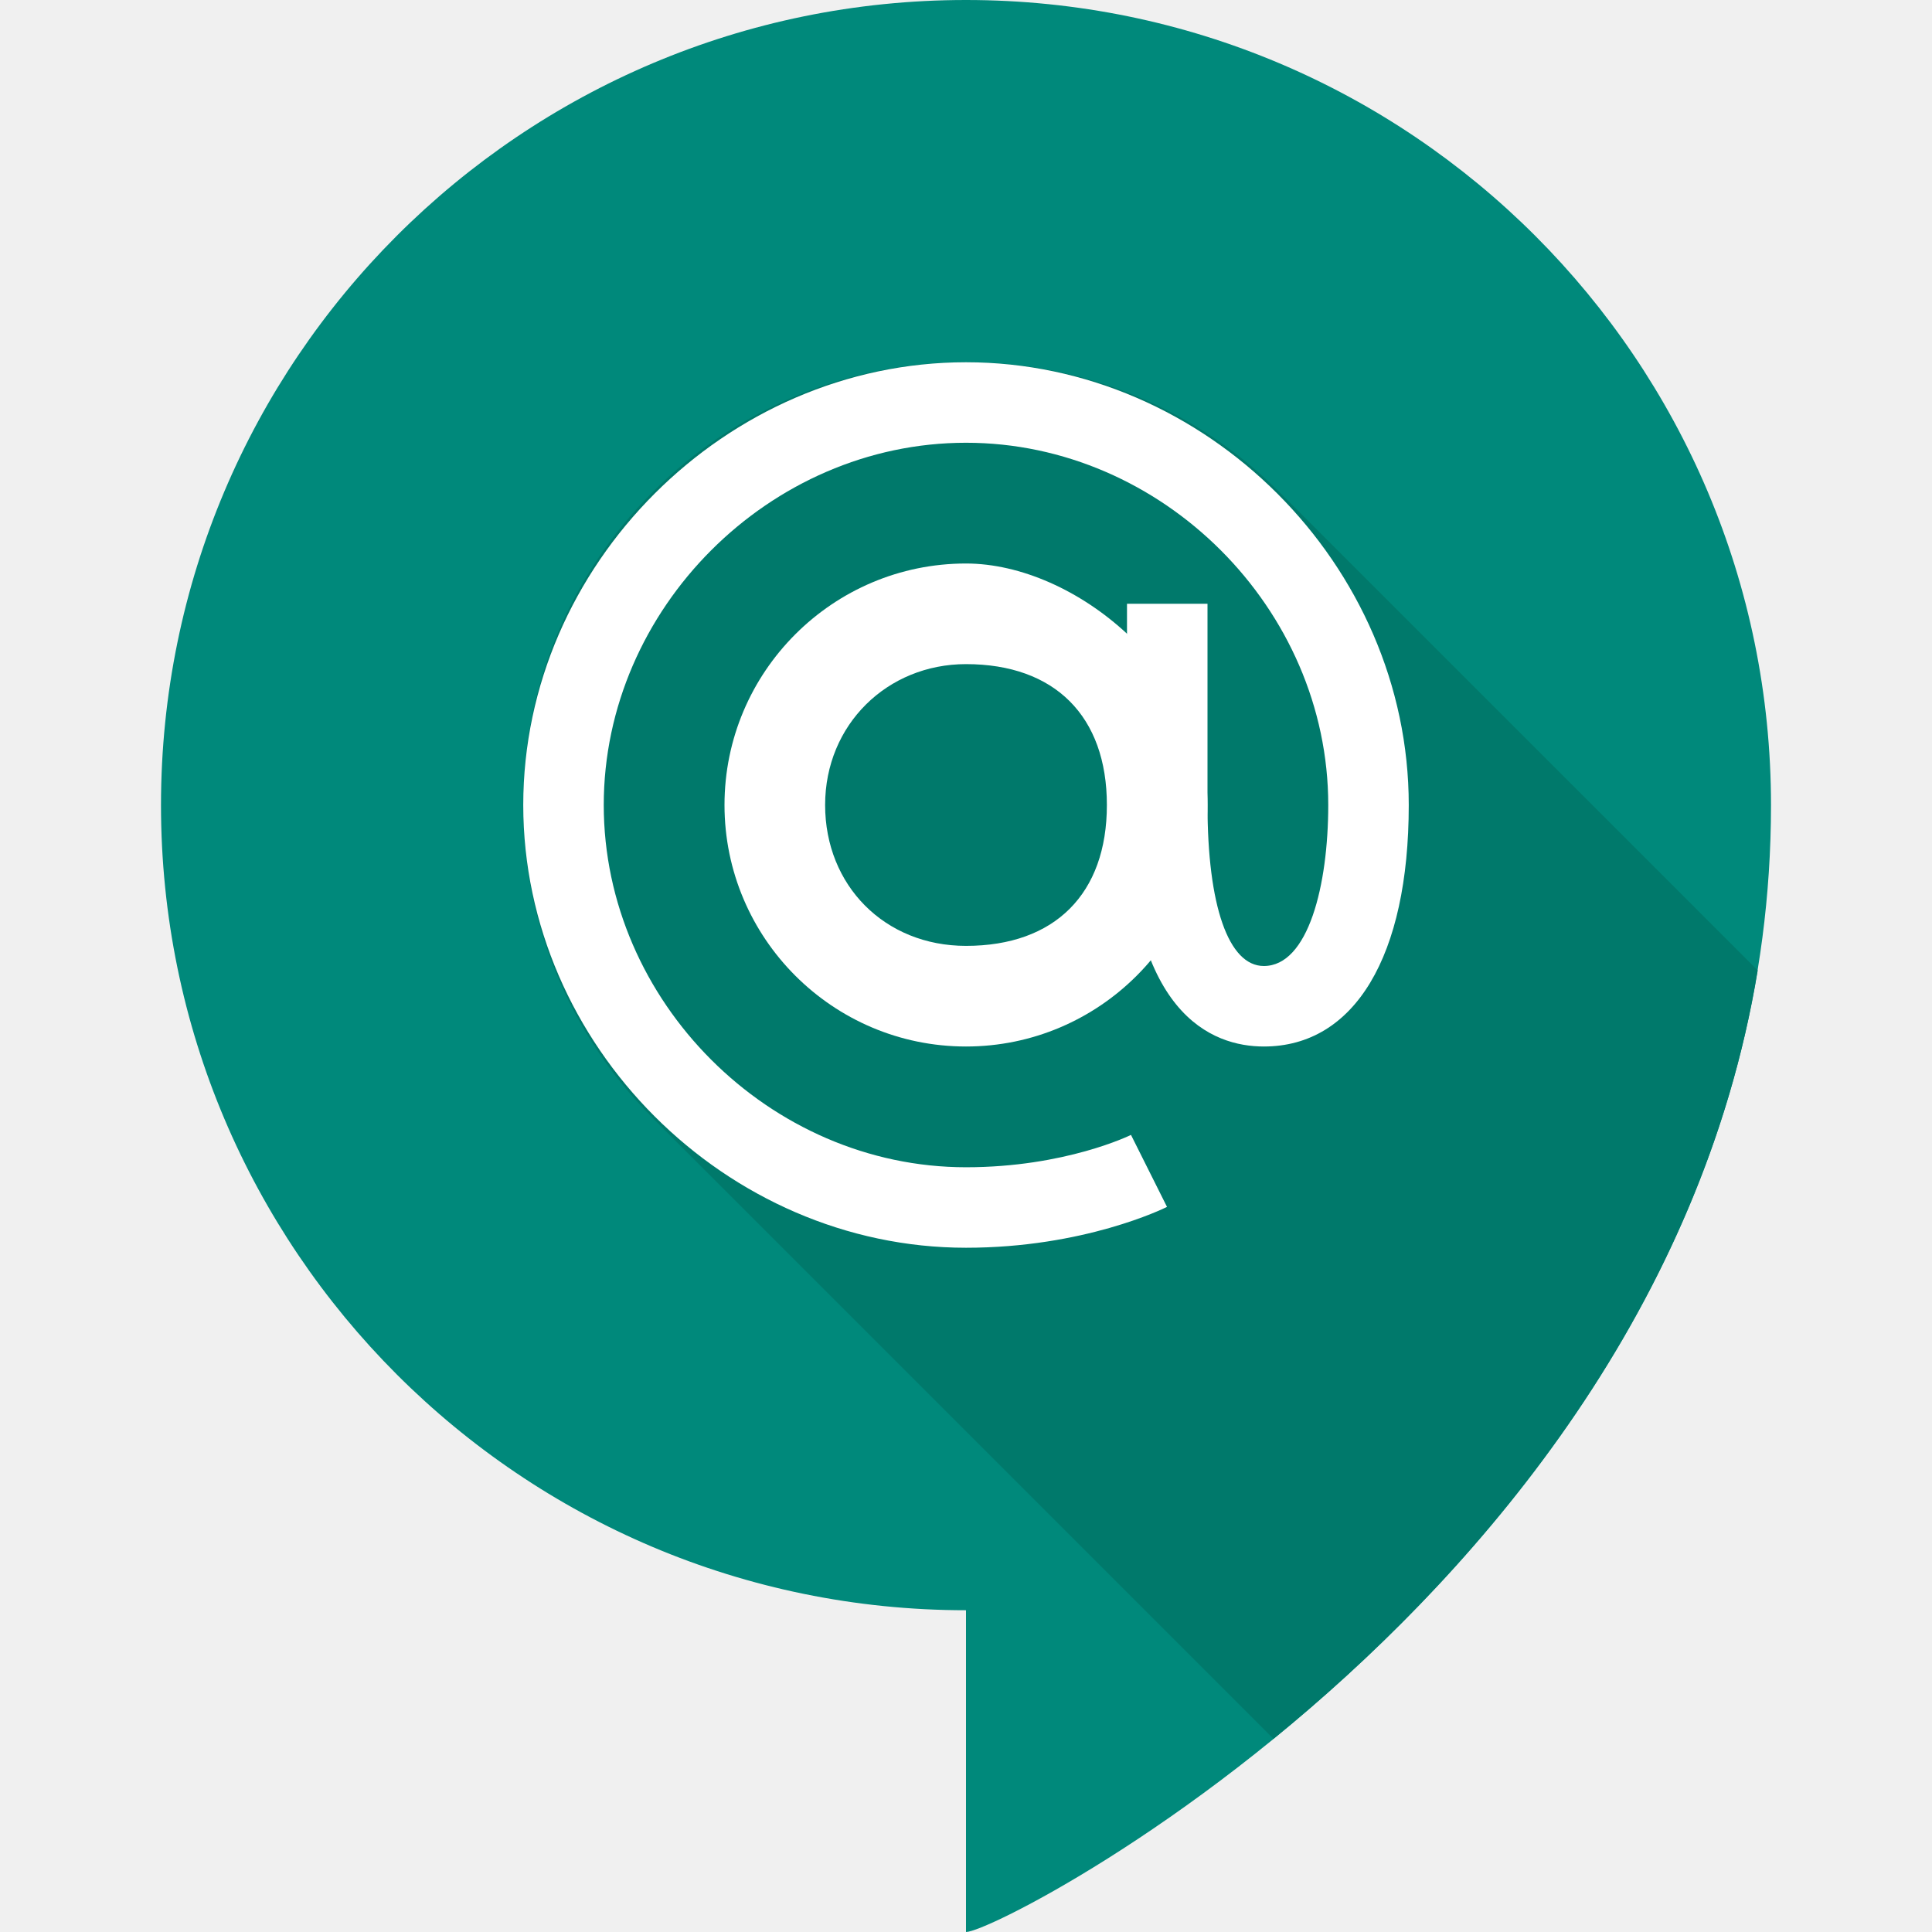
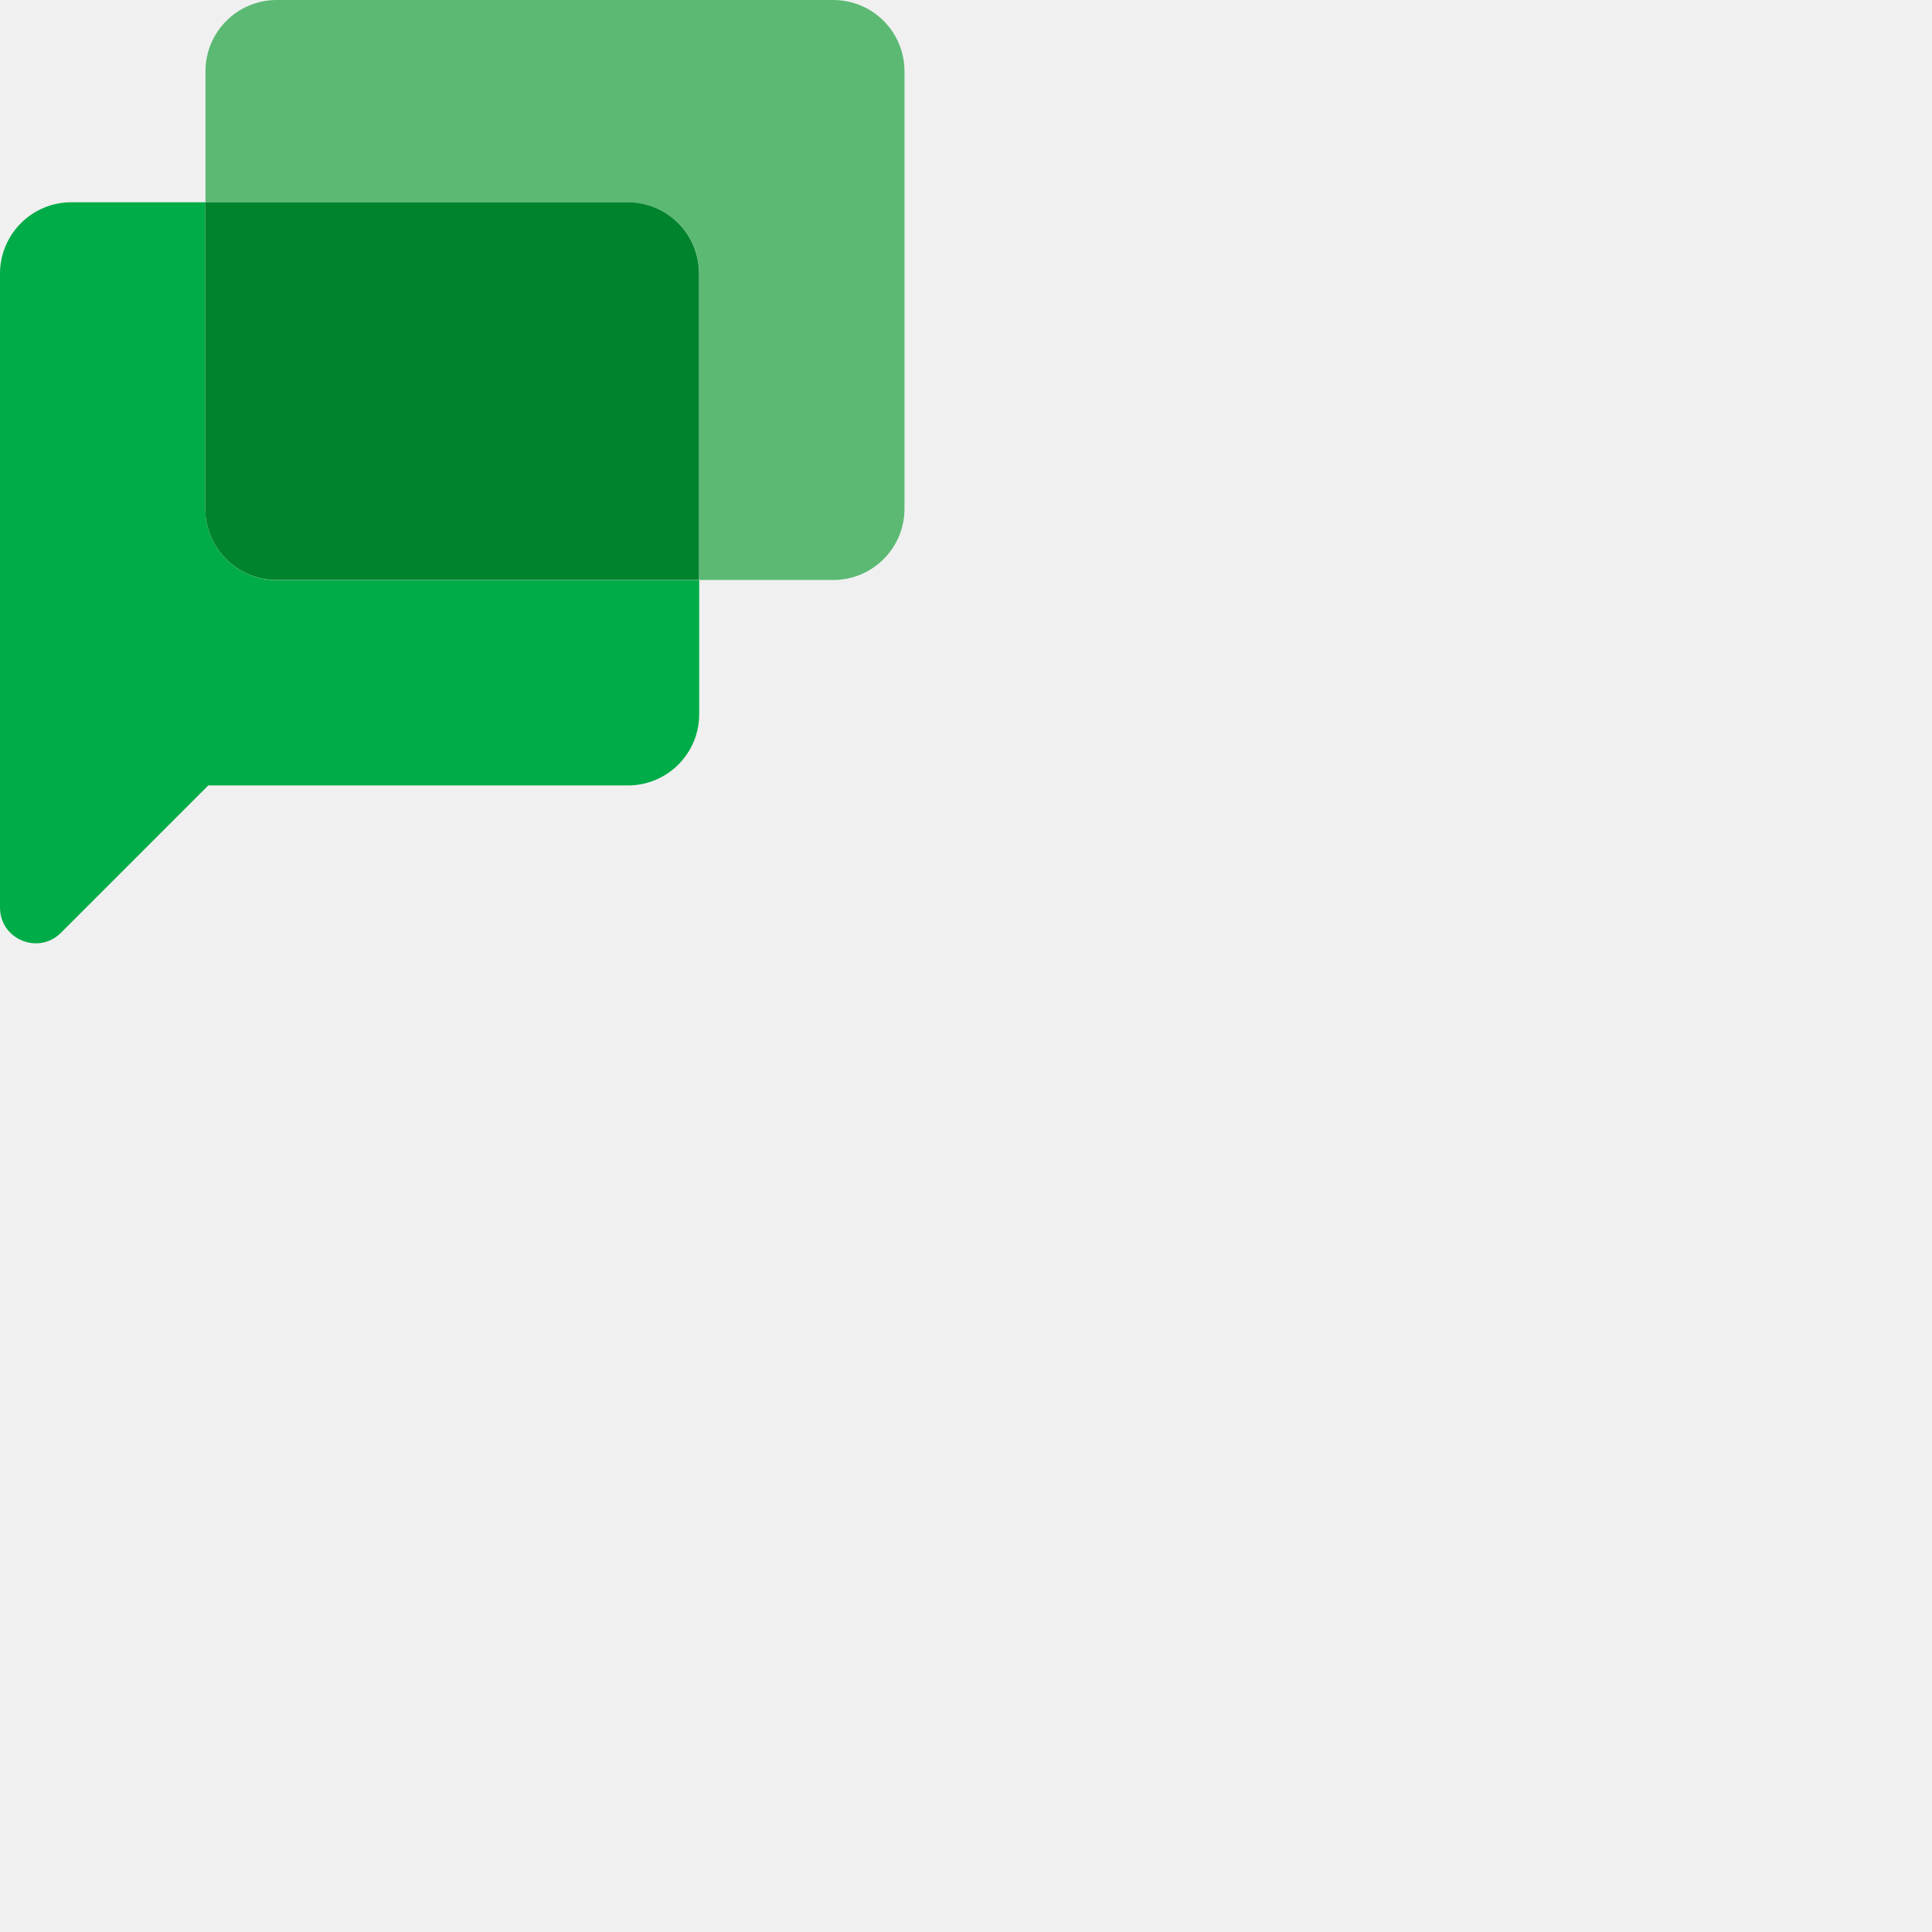
- <svg xmlns="http://www.w3.org/2000/svg" height="1024" width="1024">
-   <path d="M512 0C276.352 0 85.332 191.04 85.332 426.73c0 235.692 191.02 426.73 426.668 426.73V1024c20.309 0 426.668-211.2 426.668-597.27C938.668 191.04 747.648 0 512 0zm0 0" fill="#00897b" />
-   <path d="M931.625 514.348c-30.504 184.53-152.105 321.918-256.637 407.254L346.028 592.64c-91.735-91.735-91.735-240.215 0-331.95 91.734-91.73 240.21-91.73 331.945 0zm0 0" fill="#00796b" />
-   <g fill="#fff">
-     <path d="M512 554.668c-70.594 0-128-57.41-128-128 0-70.594 57.406-128 128-128 57.77 0 128 57.406 128 128 0 70.59-57.406 128-128 128zM512 352c-41.664 0-74.668 32-74.668 74.668 0 42.664 31.555 74.664 74.668 74.664 47.063 0 74.668-27.605 74.668-74.664C586.668 379.605 559.062 352 512 352zm0 0" />
-     <path d="M512 661.332c-127.21 0-234.668-107.477-234.668-234.664C277.332 299.477 384.789 192 512 192s234.668 107.477 234.668 234.668c0 80.148-28.715 128-76.8 128-27.095 0-72.536-16.621-72.536-128V320H640v106.668C640 480.105 651.156 512 669.867 512 693.441 512 704 469.14 704 426.668c0-104.066-87.914-192-192-192s-192 87.934-192 192c0 104.062 87.914 192 192 192 52.543 0 87.105-16.961 87.445-17.152l19.094 38.164c-1.793.894-44.031 21.652-106.539 21.652zm0 0" />
+ <svg xmlns="http://www.w3.org/2000/svg" version="1.1" id="Livello_1" x="0px" y="0px" viewBox="0 0 1024 1024" enable-background="new 0 0 1024 1024" xml:space="preserve">
+   <g>
+     <path fill="#00AC47" d="M108.8,269.7V107.2h-71C16.9,107.2,0,124.2,0,145.1V481c0,16.9,20.4,25.3,32.3,13.4l78.1-78.1h222.4   c20.9,0,37.8-16.9,37.8-37.8v-71H146.7C125.8,307.5,108.8,290.6,108.8,269.7z" />
+     <path fill="#5BB974" d="M441.6,0H146.7c-20.9,0-37.8,16.9-37.8,37.8v69.4h223.9c20.9,0,37.8,16.9,37.8,37.8v162.4h71   c20.9,0,37.8-16.9,37.8-37.8V37.8C479.4,16.9,462.5,0,441.6,0z" />
+     <path fill="#00832D" d="M332.8,107.2H108.8v162.4c0,20.9,16.9,37.8,37.8,37.8h223.9V145.1C370.6,124.2,353.7,107.2,332.8,107.2z" />
  </g>
</svg>
